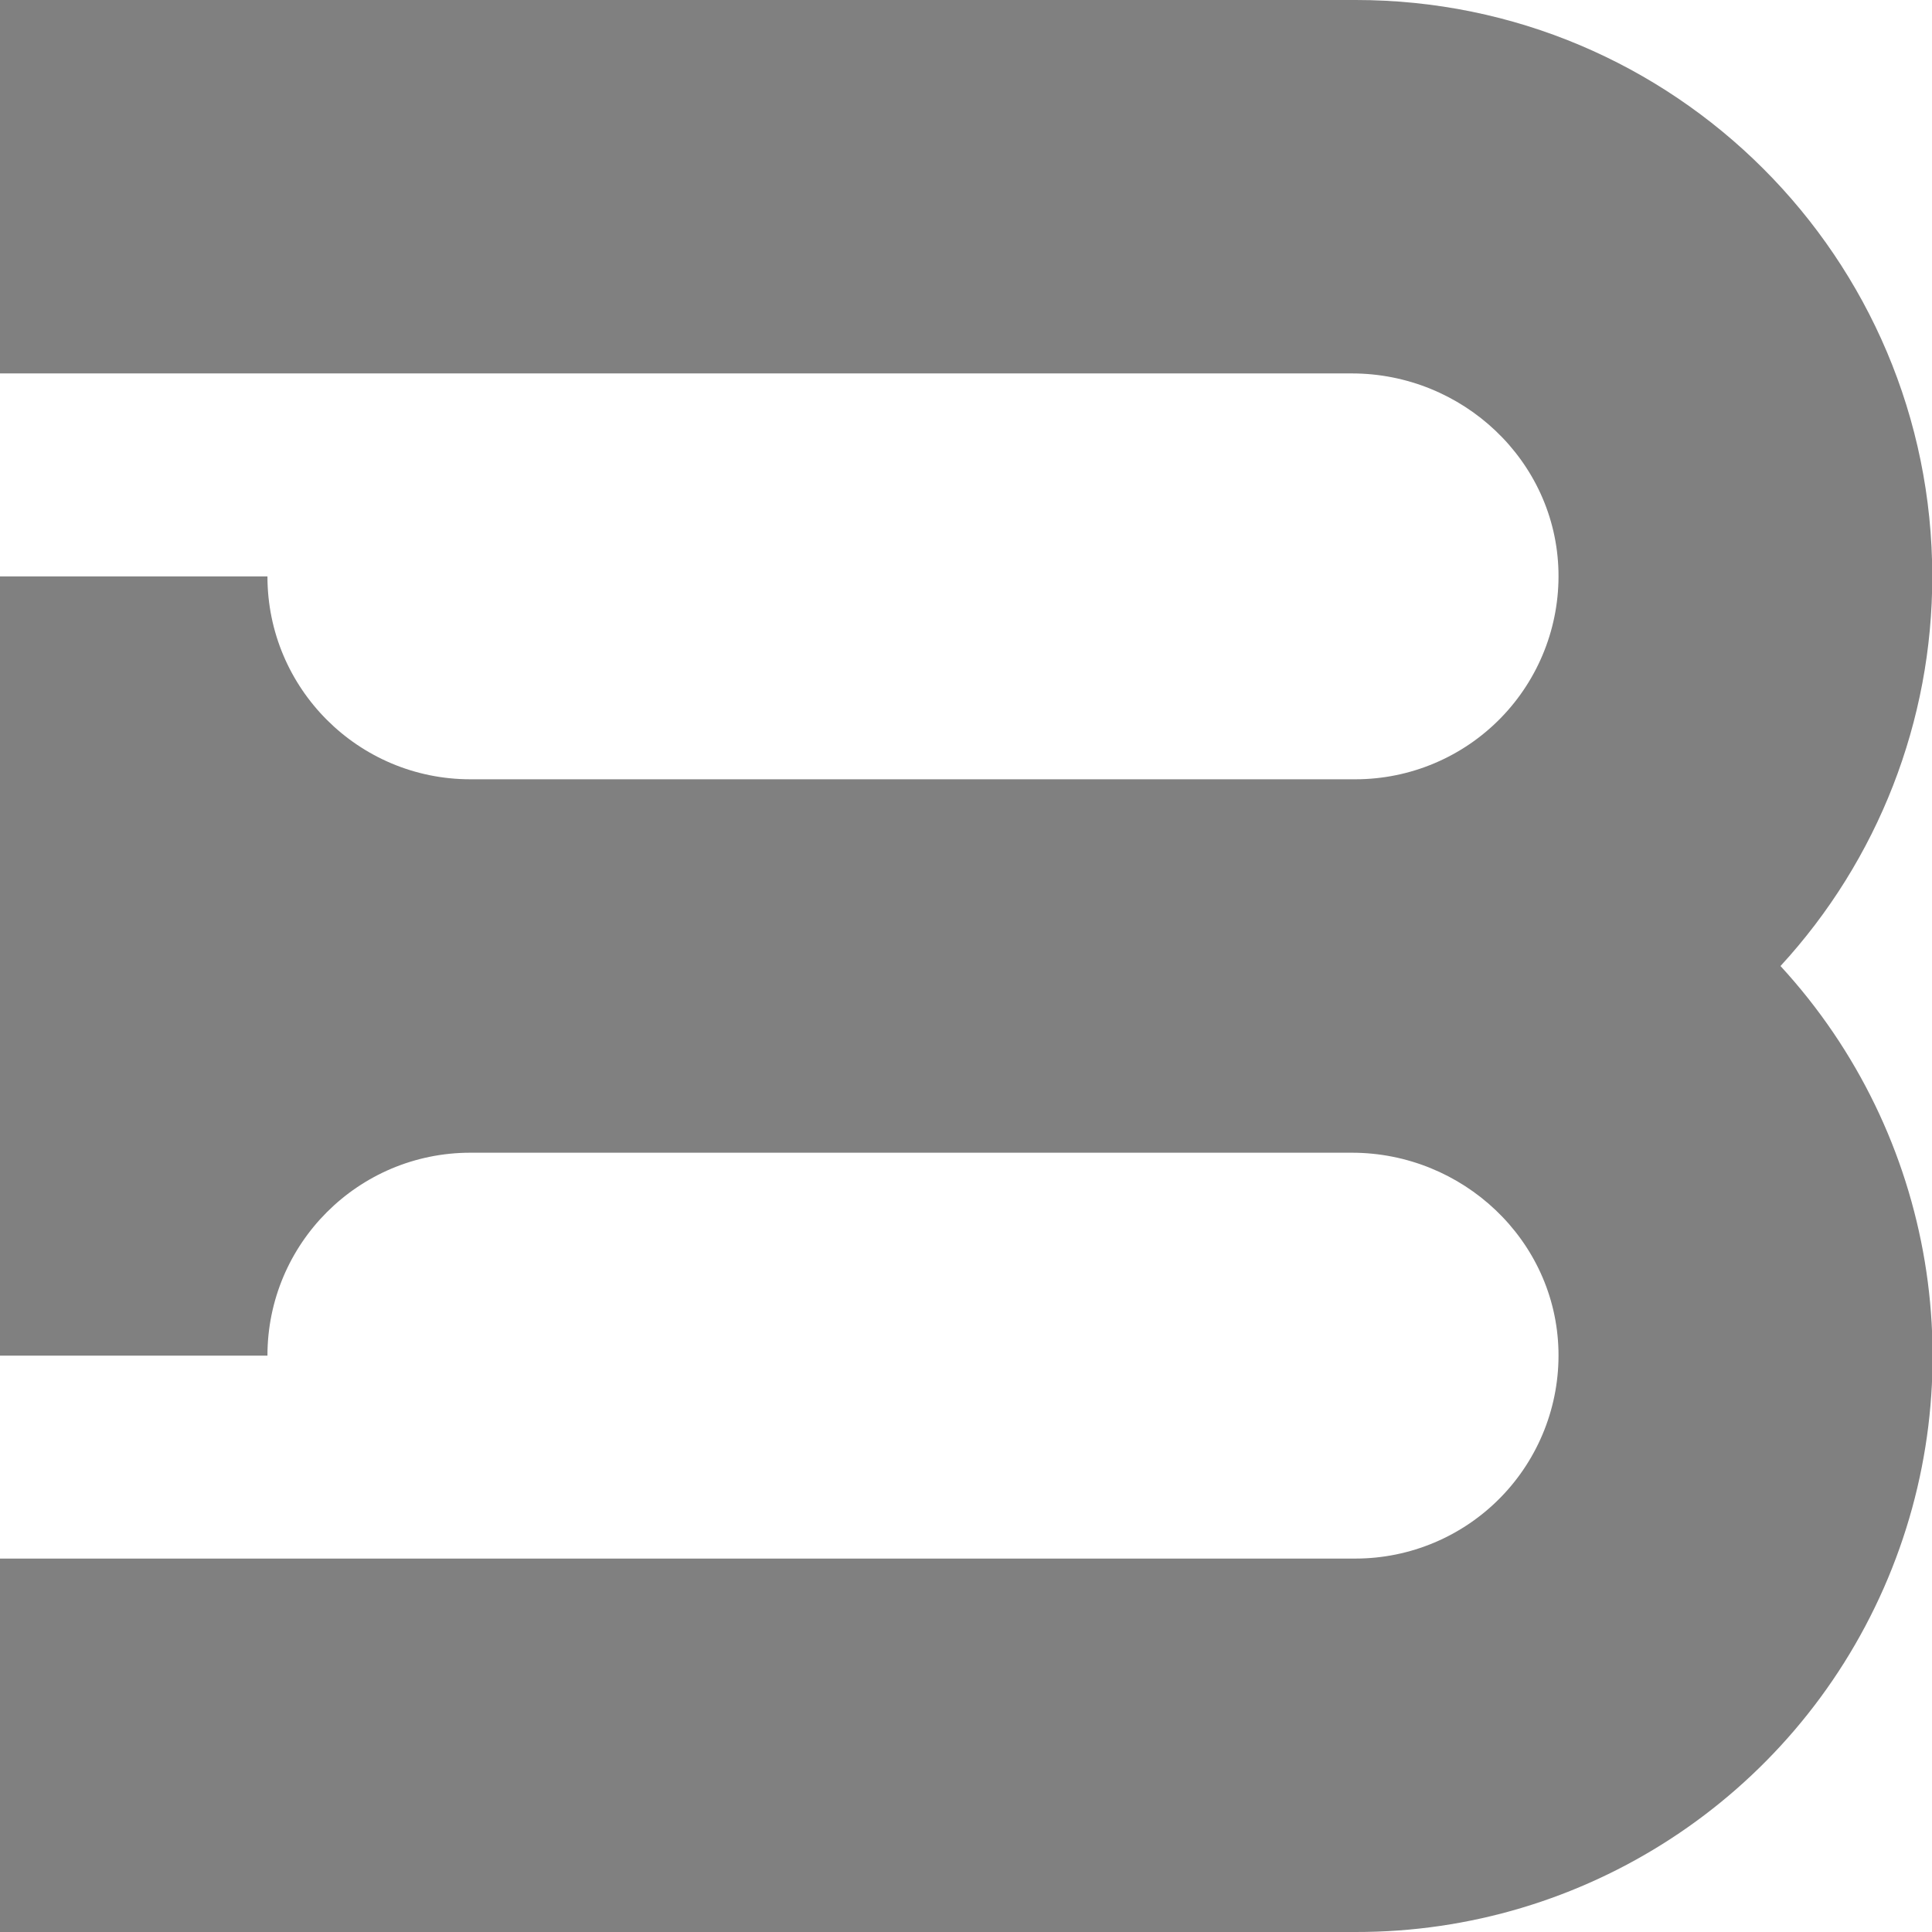
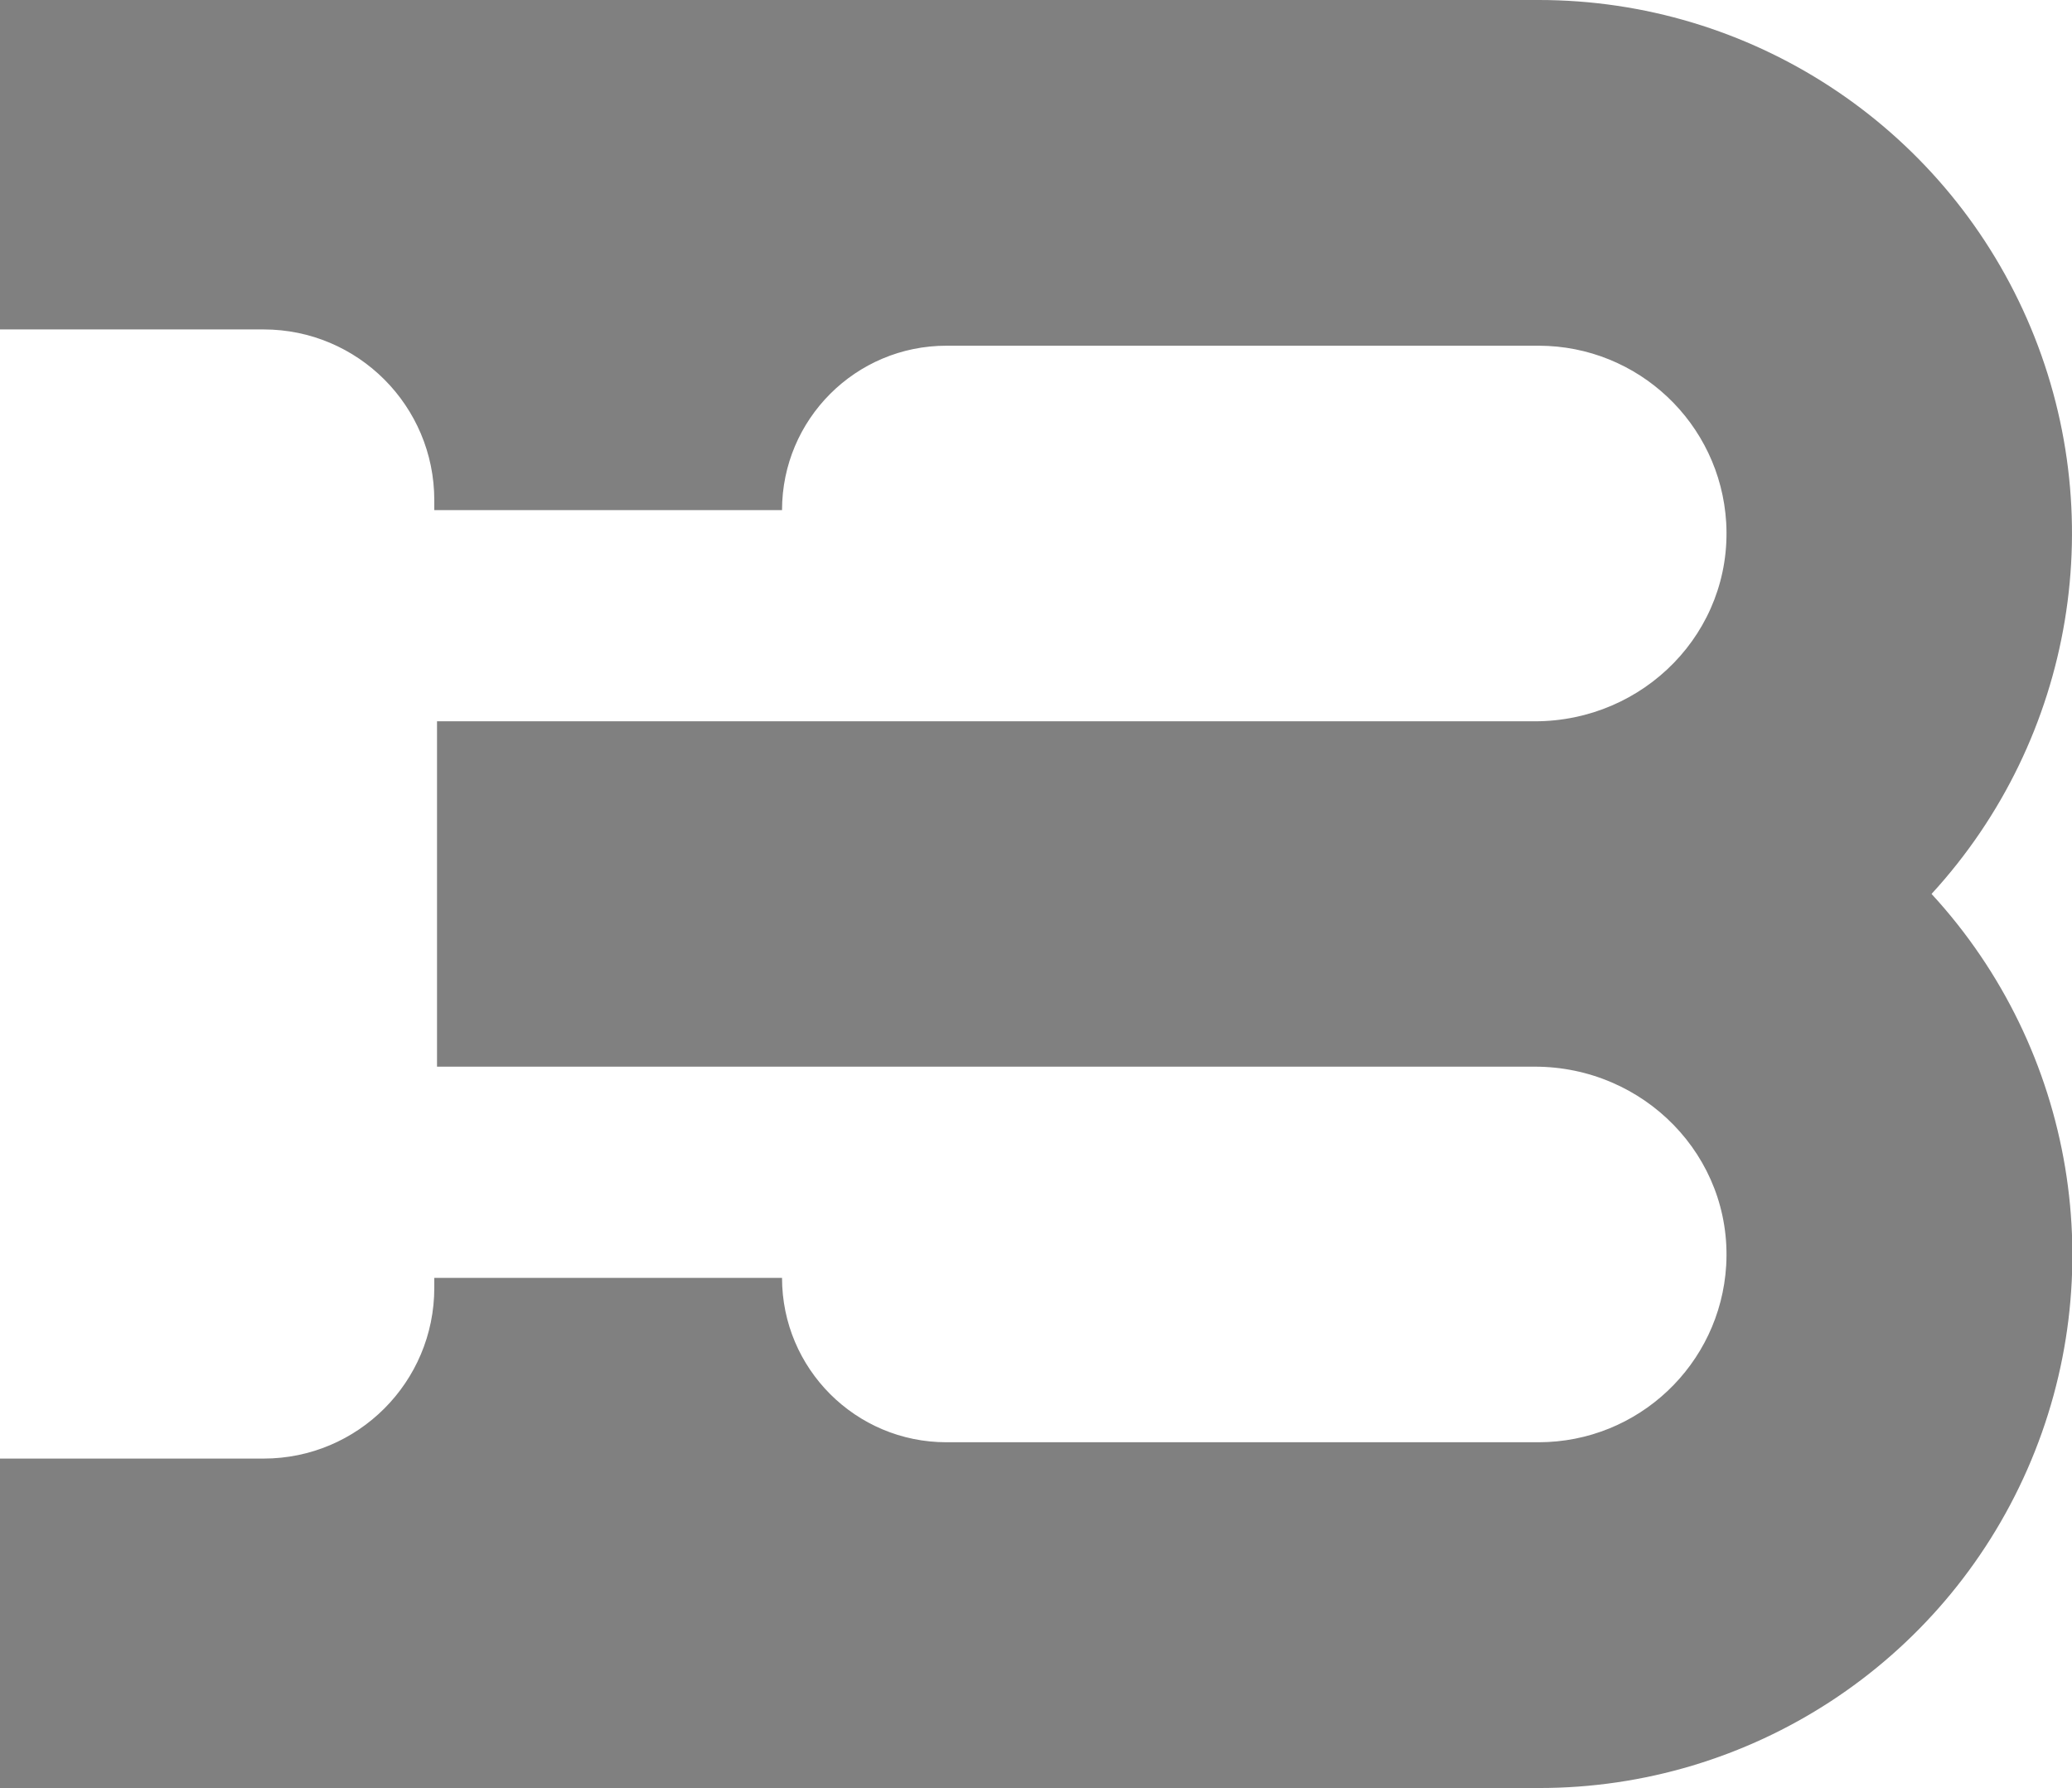
- <svg xmlns="http://www.w3.org/2000/svg" viewBox="0 0 364.59 364.59">
+ <svg xmlns="http://www.w3.org/2000/svg" viewBox="0 0 417.51 360.21">
  <defs>
    <style>.cls-1{fill:gray;}</style>
  </defs>
  <g id="Layer_2" data-name="Layer 2">
    <g id="Layer_1-2" data-name="Layer 1">
-       <path class="cls-1" d="M336,182.3a108.43,108.43,0,0,0,28.64-73.53A108.78,108.78,0,0,0,255.82,0H0V70.47H255.1c20.91,0,38.51,16.47,39,37.37a38.34,38.34,0,0,1-38.29,39.22H88.76a38.29,38.29,0,0,1-38.29-38.29H0V255.83H50.47a38.3,38.3,0,0,1,38.3-38.3H255.1c20.91,0,38.51,16.46,39,37.37a38.34,38.34,0,0,1-38.29,39.22H0v70.47H255.82A108.7,108.7,0,0,0,336,182.3Z" />
+       <path class="cls-1" d="M389.21,180.1A107.44,107.44,0,0,0,310.05,0H0V66.37H53.11a34.4,34.4,0,0,1,34.4,34.4v2h70.07a33.13,33.13,0,0,1,33.14-33.12H310.05a37.89,37.89,0,0,1,37.78,35.62c1.27,22-16.53,40.05-38.57,40.05H88.06V214.9h221.2c22,0,39.84,18.05,38.57,40.05a37.88,37.88,0,0,1-37.78,35.62H190.71a33.12,33.12,0,0,1-33.13-33.12H87.51v2a34.4,34.4,0,0,1-34.4,34.41H0v66.37H310.05A107.4,107.4,0,0,0,389.21,180.1Z" />
    </g>
  </g>
</svg>
